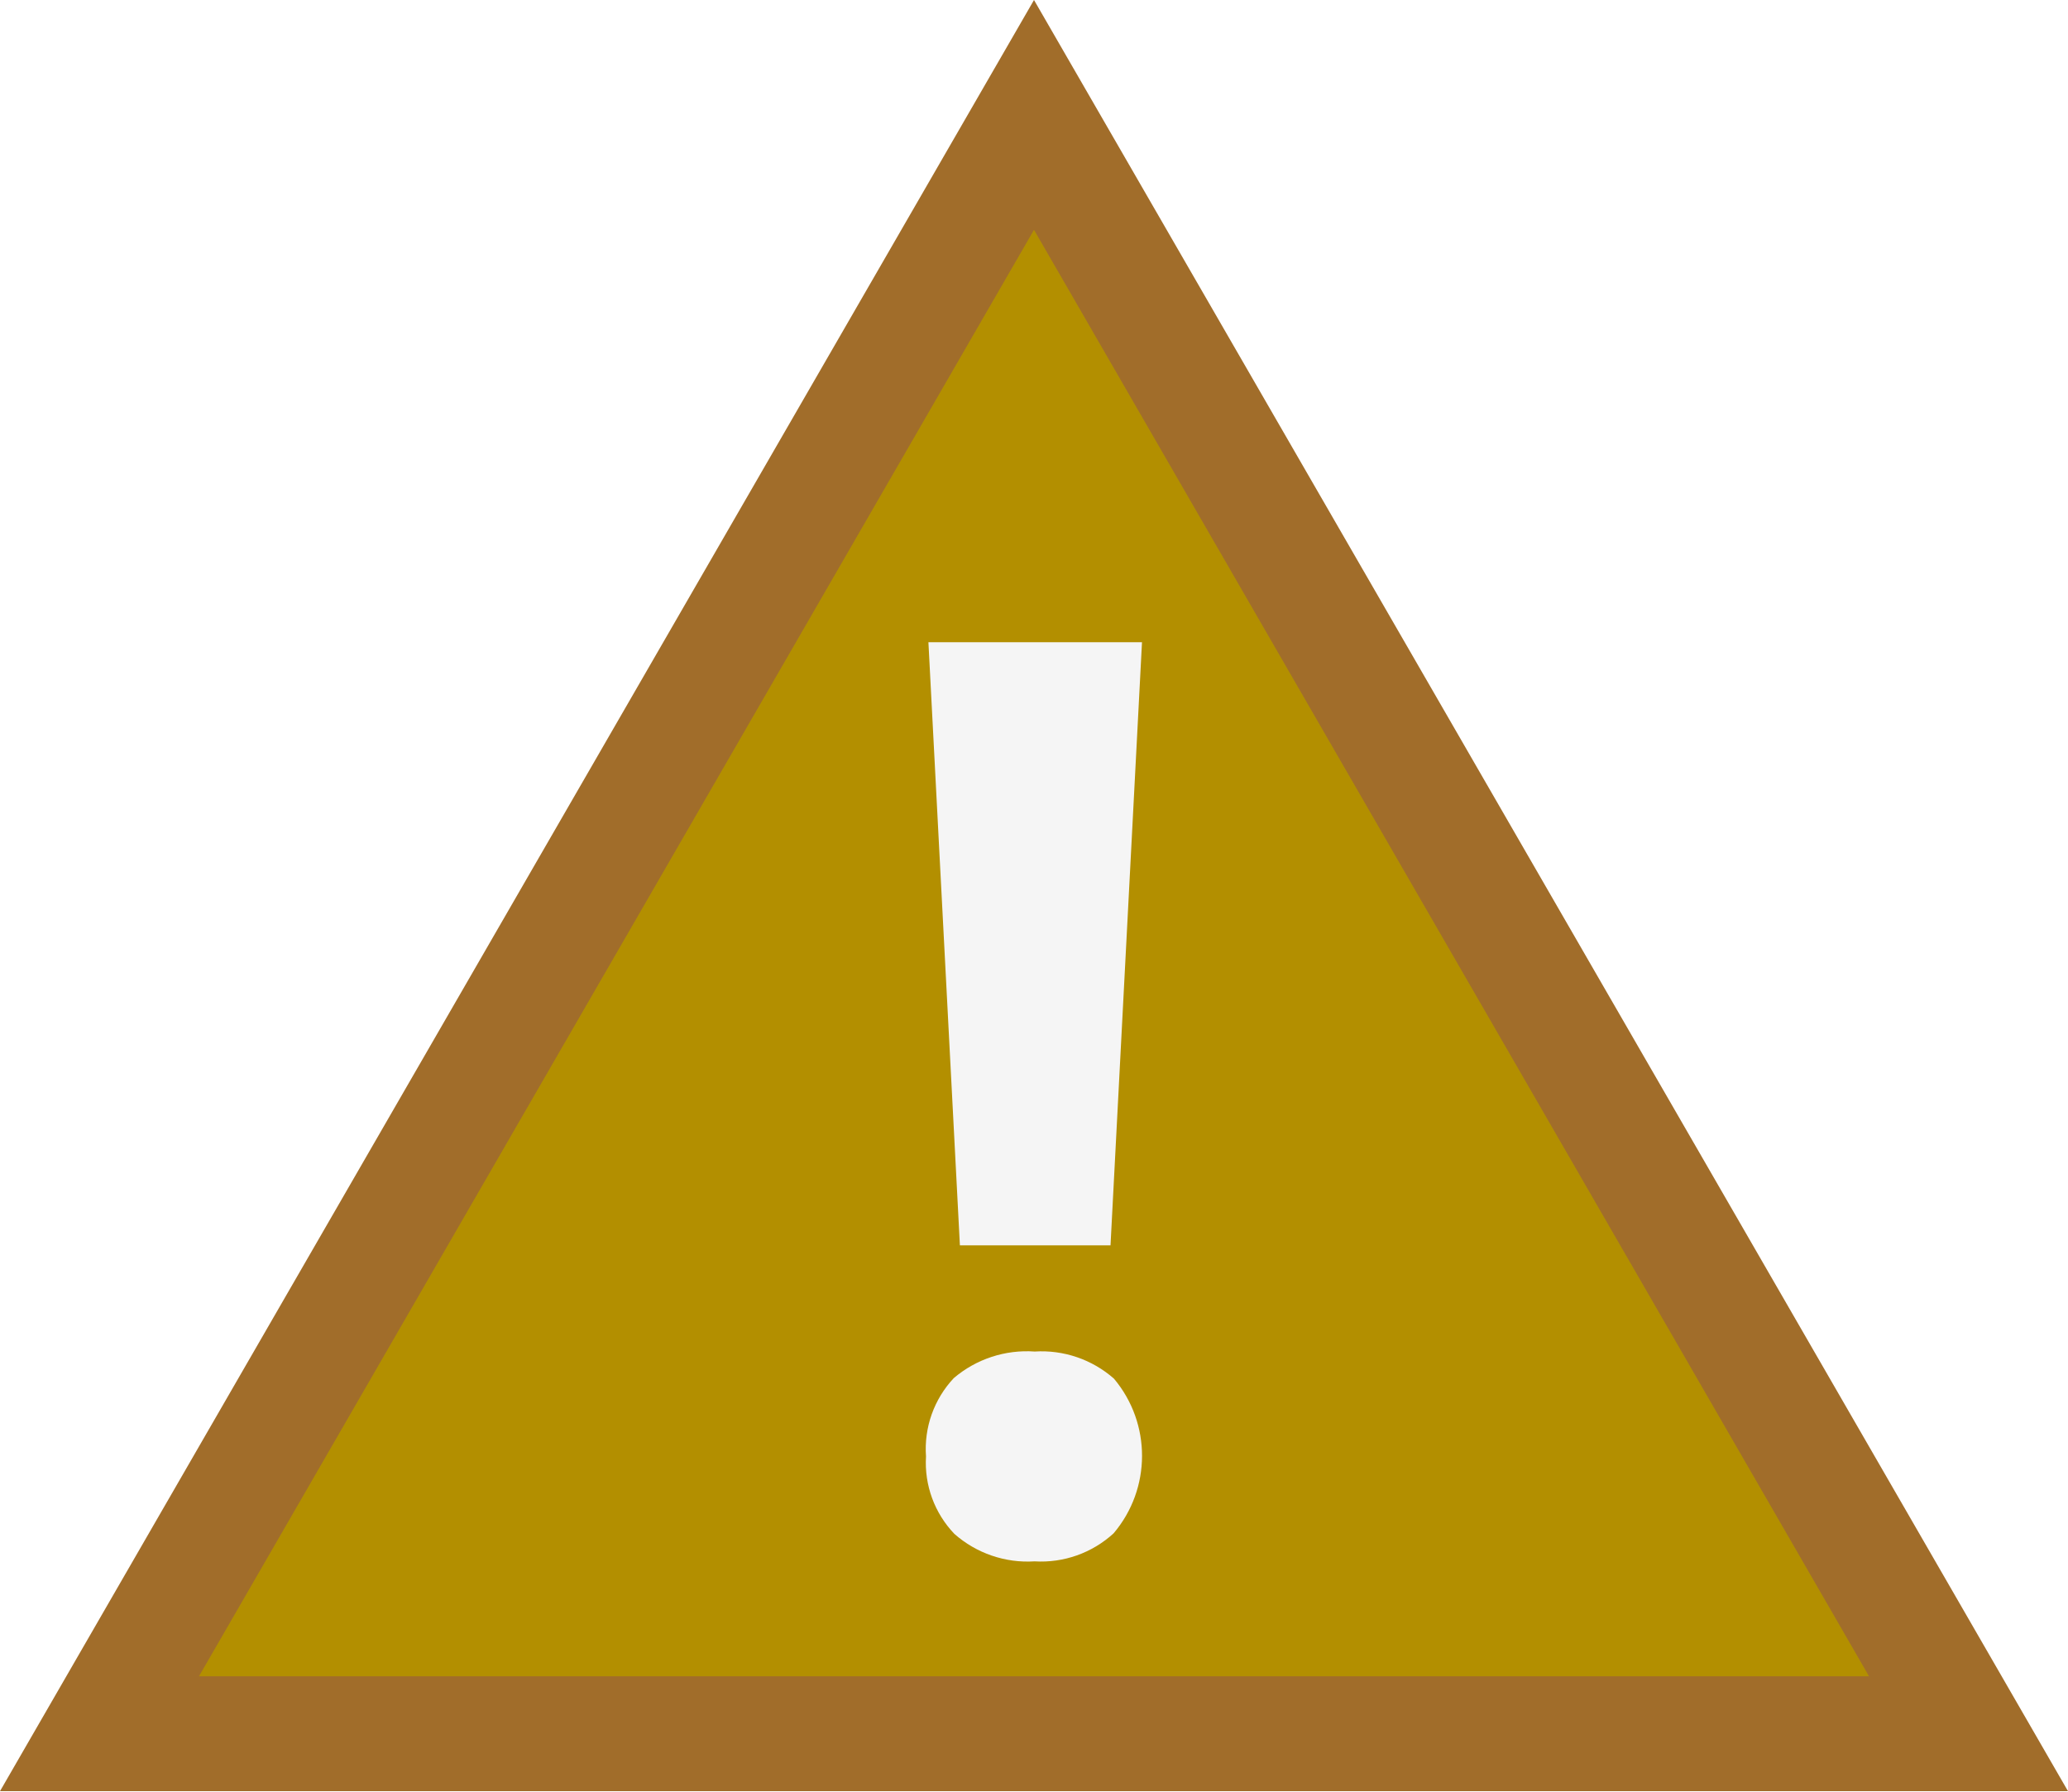
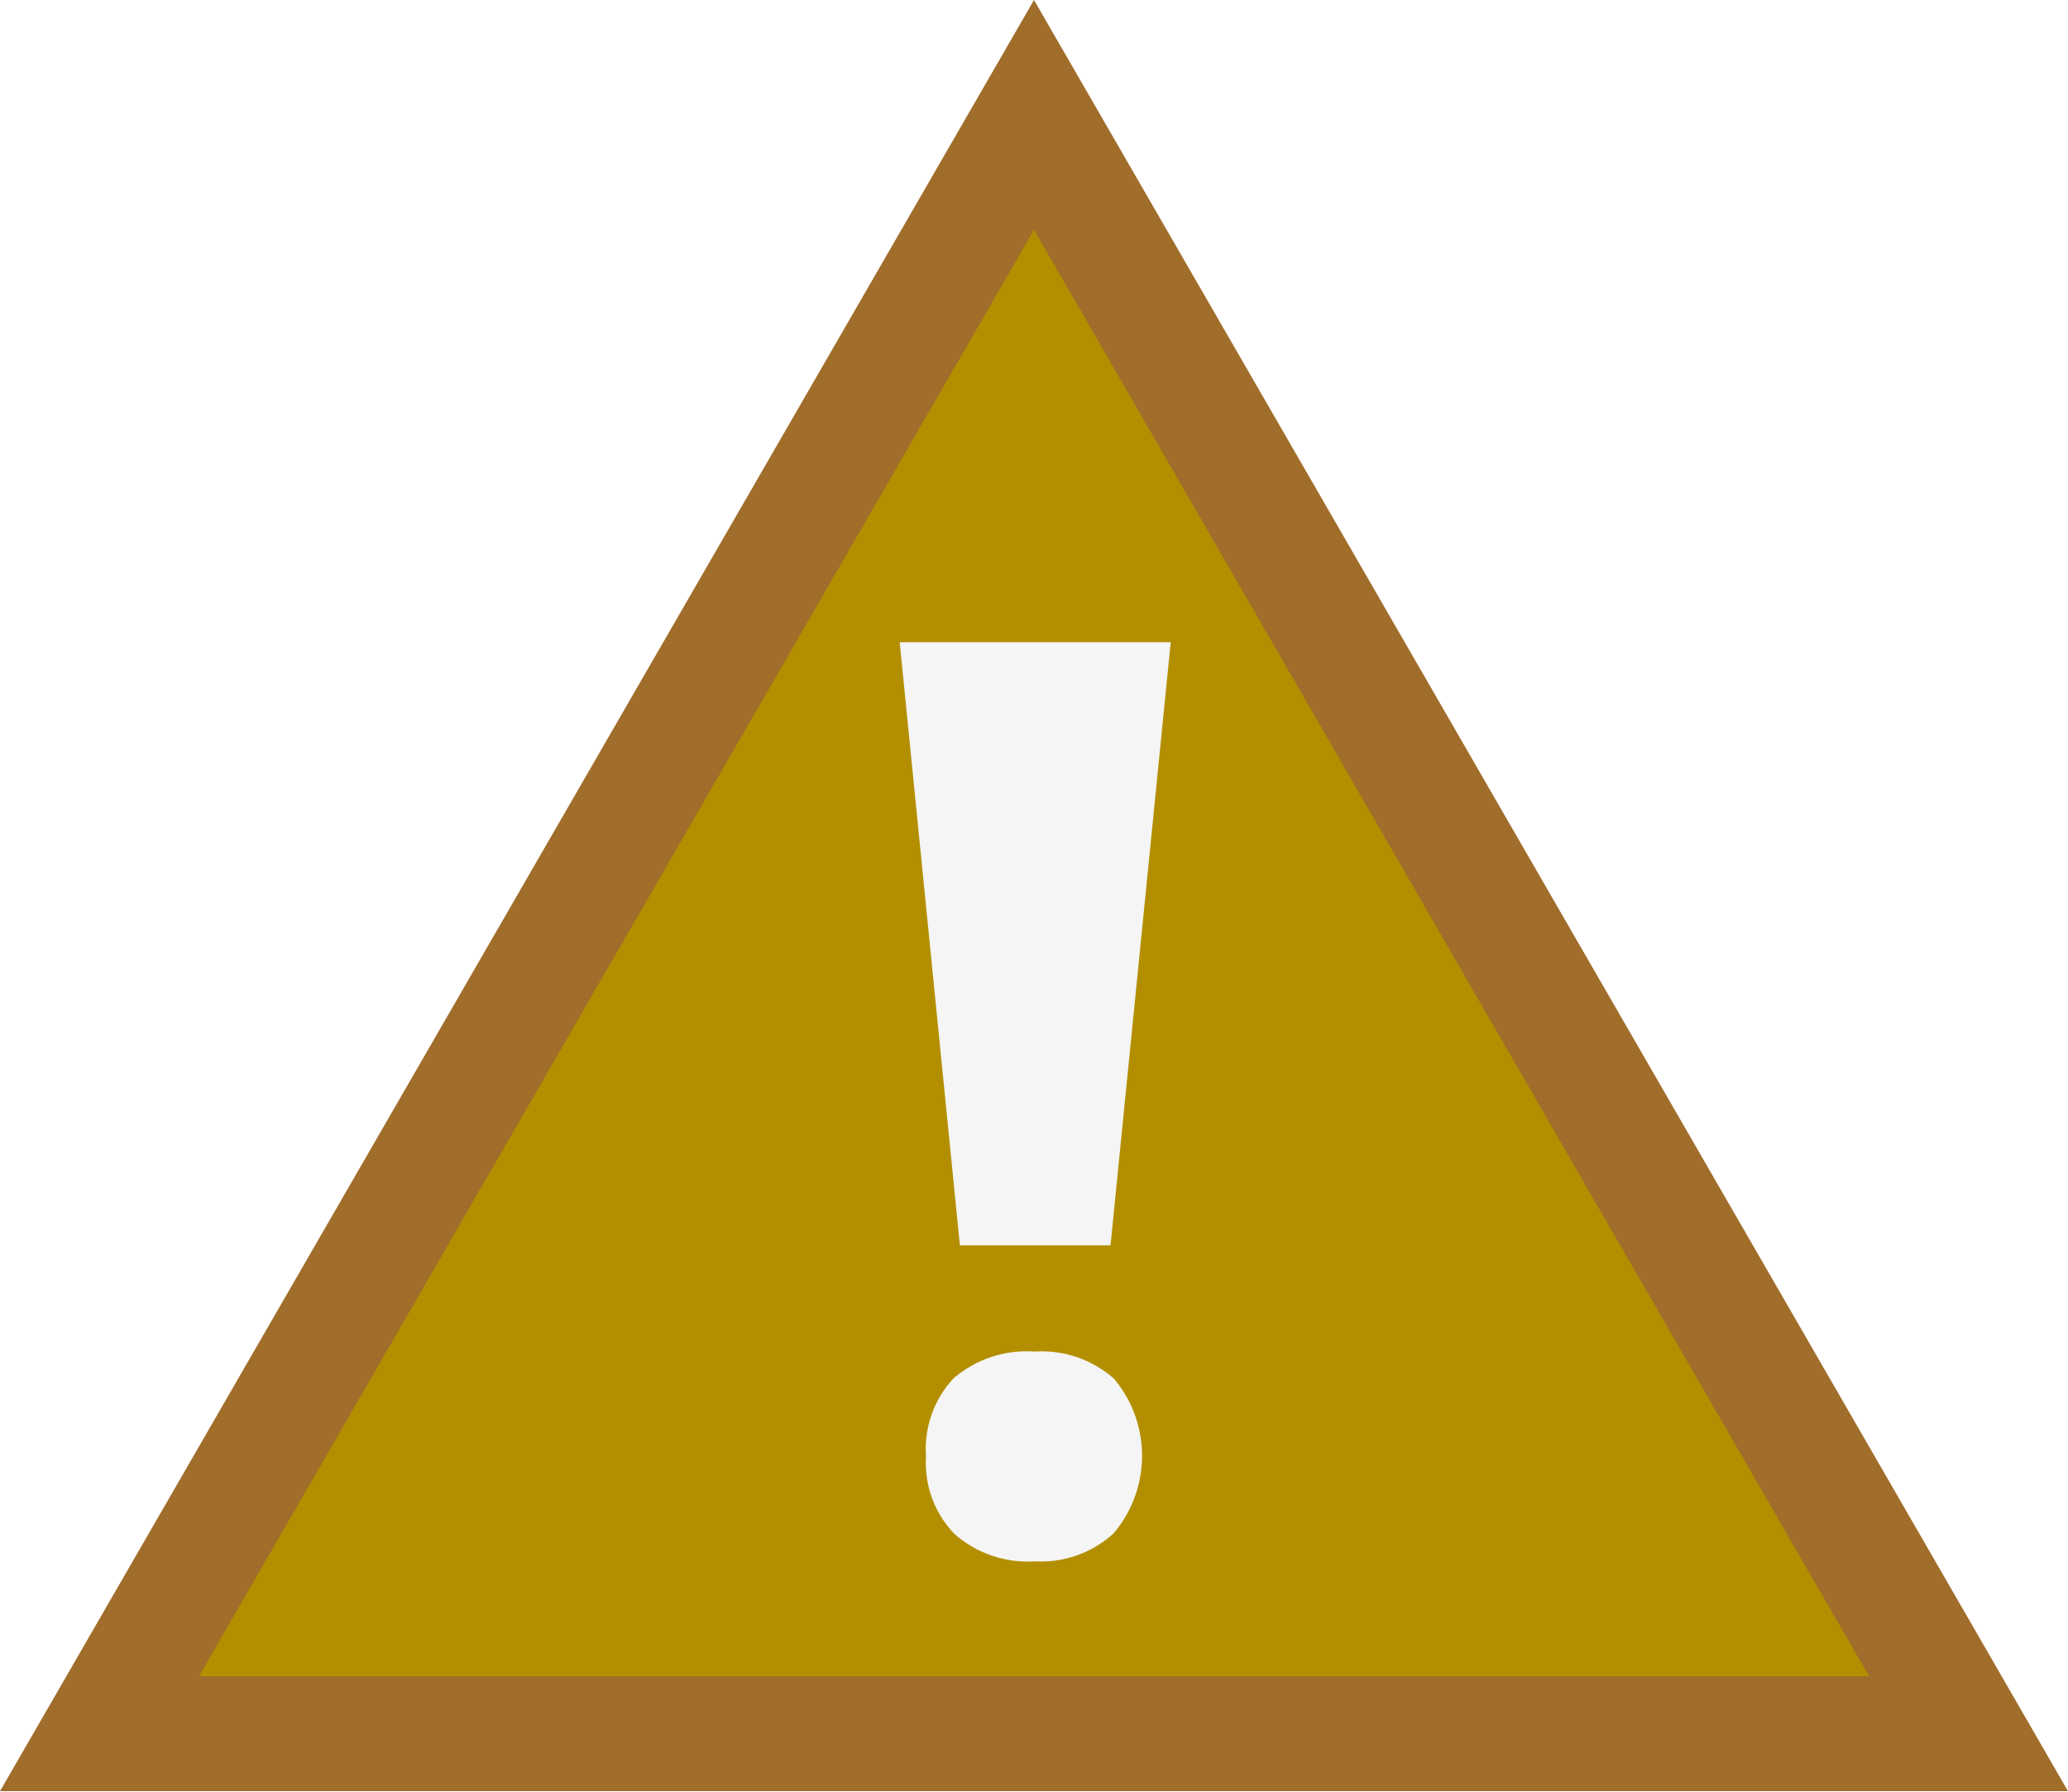
<svg xmlns="http://www.w3.org/2000/svg" viewBox="0 0 18 15.588">
-   <path d="M9,0,0,15.588H18L9,0Z" fill="#a16d2a" />
-   <polygon points="9 2 1.732 14.588 16.268 14.588 9 2" fill="#b38f00" />
-   <path d="M8.06,12.675a.901.901,0,0,1,.242-.682.98.98,0,0,1,.704-.231.953.953,0,0,1,.69.236A1.044,1.044,0,0,1,9.693,13.344a.935.935,0,0,1-.688.244.963.963,0,0,1-.698-.239A.895.895,0,0,1,8.06,12.675ZM9.666,10.838H8.355l-.274-5.249h1.859Z" fill="#f5f5f5" />
+   <defs>
+     <style>.b{fill:#f5f5f5;}.c{fill:#a16d2a;}.d{fill:#b38f00;}</style>
+   </defs>
+   <path class="c" d="M9,0L0,15.588H18L9,0Z" />
+   <polygon class="d" points="9 2 1.732 14.588 16.268 14.588 9 2" />
+   <path class="b" d="M8.06,12.675c-.018-.251,.069-.499,.242-.682,.195-.166,.448-.249,.704-.231,.252-.016,.501,.069,.69,.236,.327,.389,.326,.958-.003,1.346-.187,.171-.435,.259-.688,.244-.255,.016-.507-.07-.698-.239-.173-.18-.263-.425-.247-.674Zm1.606-1.837h-1.311l-.524-5.249h2.359l-.524,5.249Z" />
</svg>
